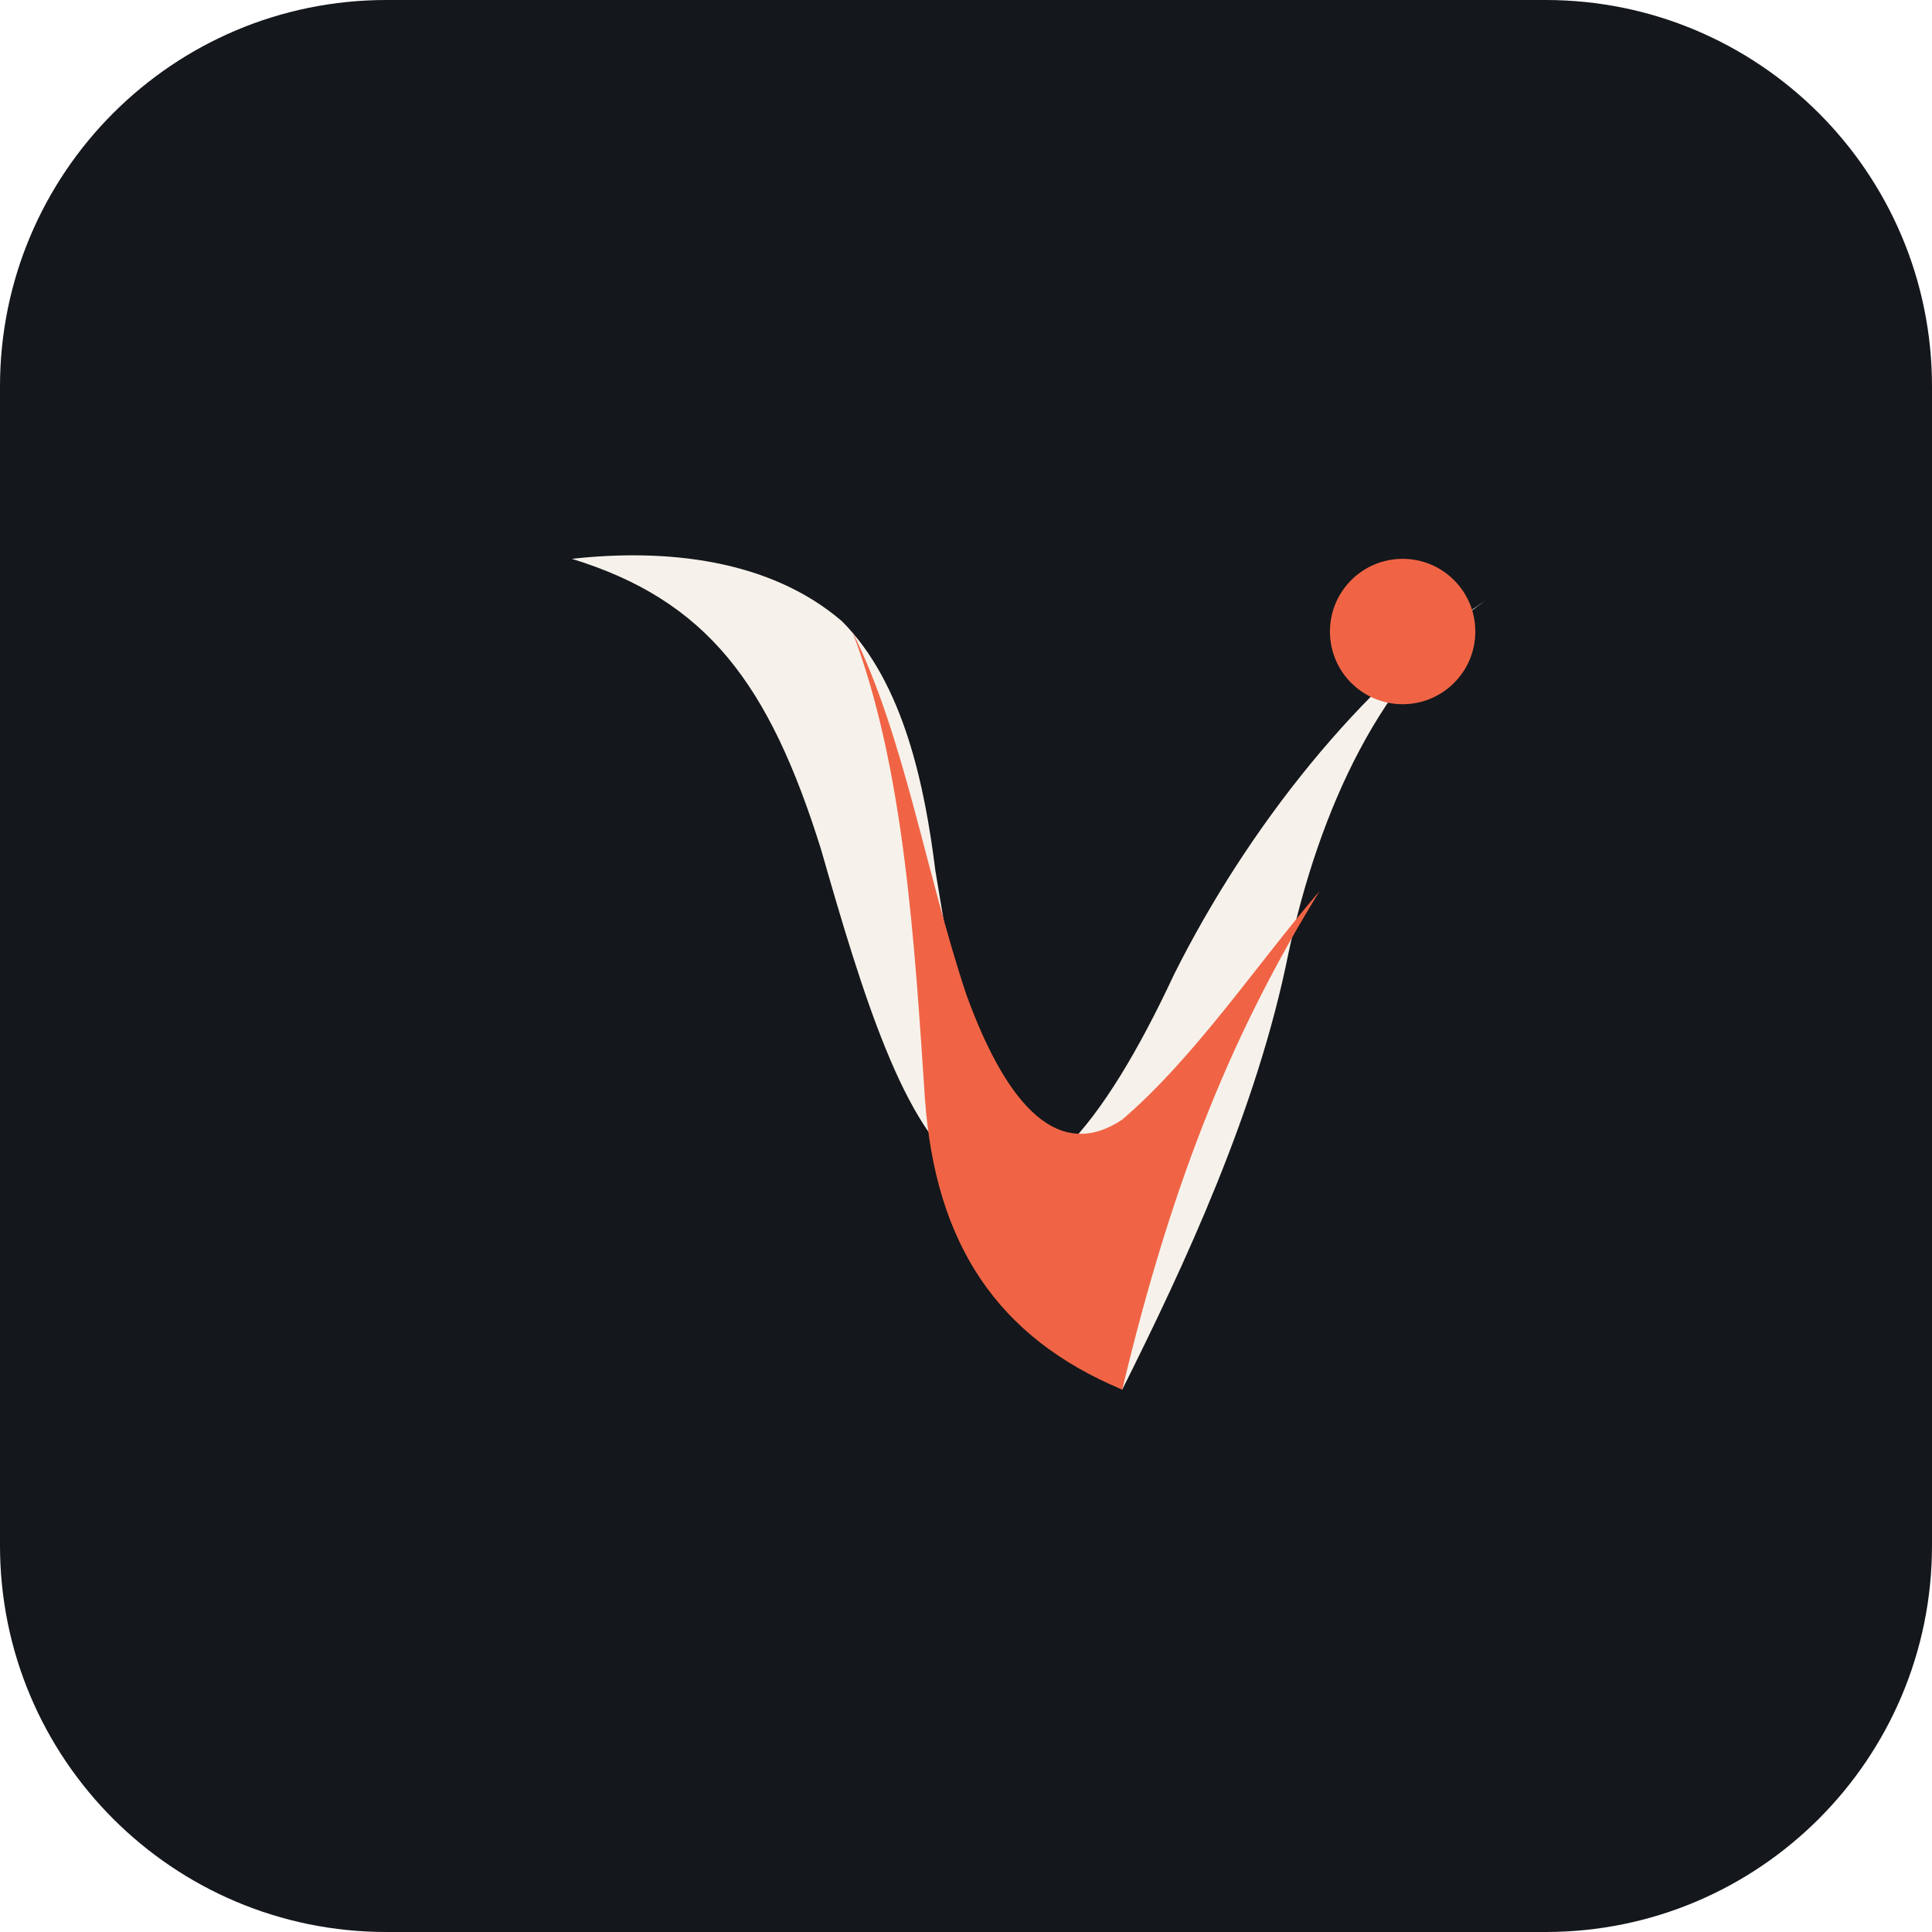
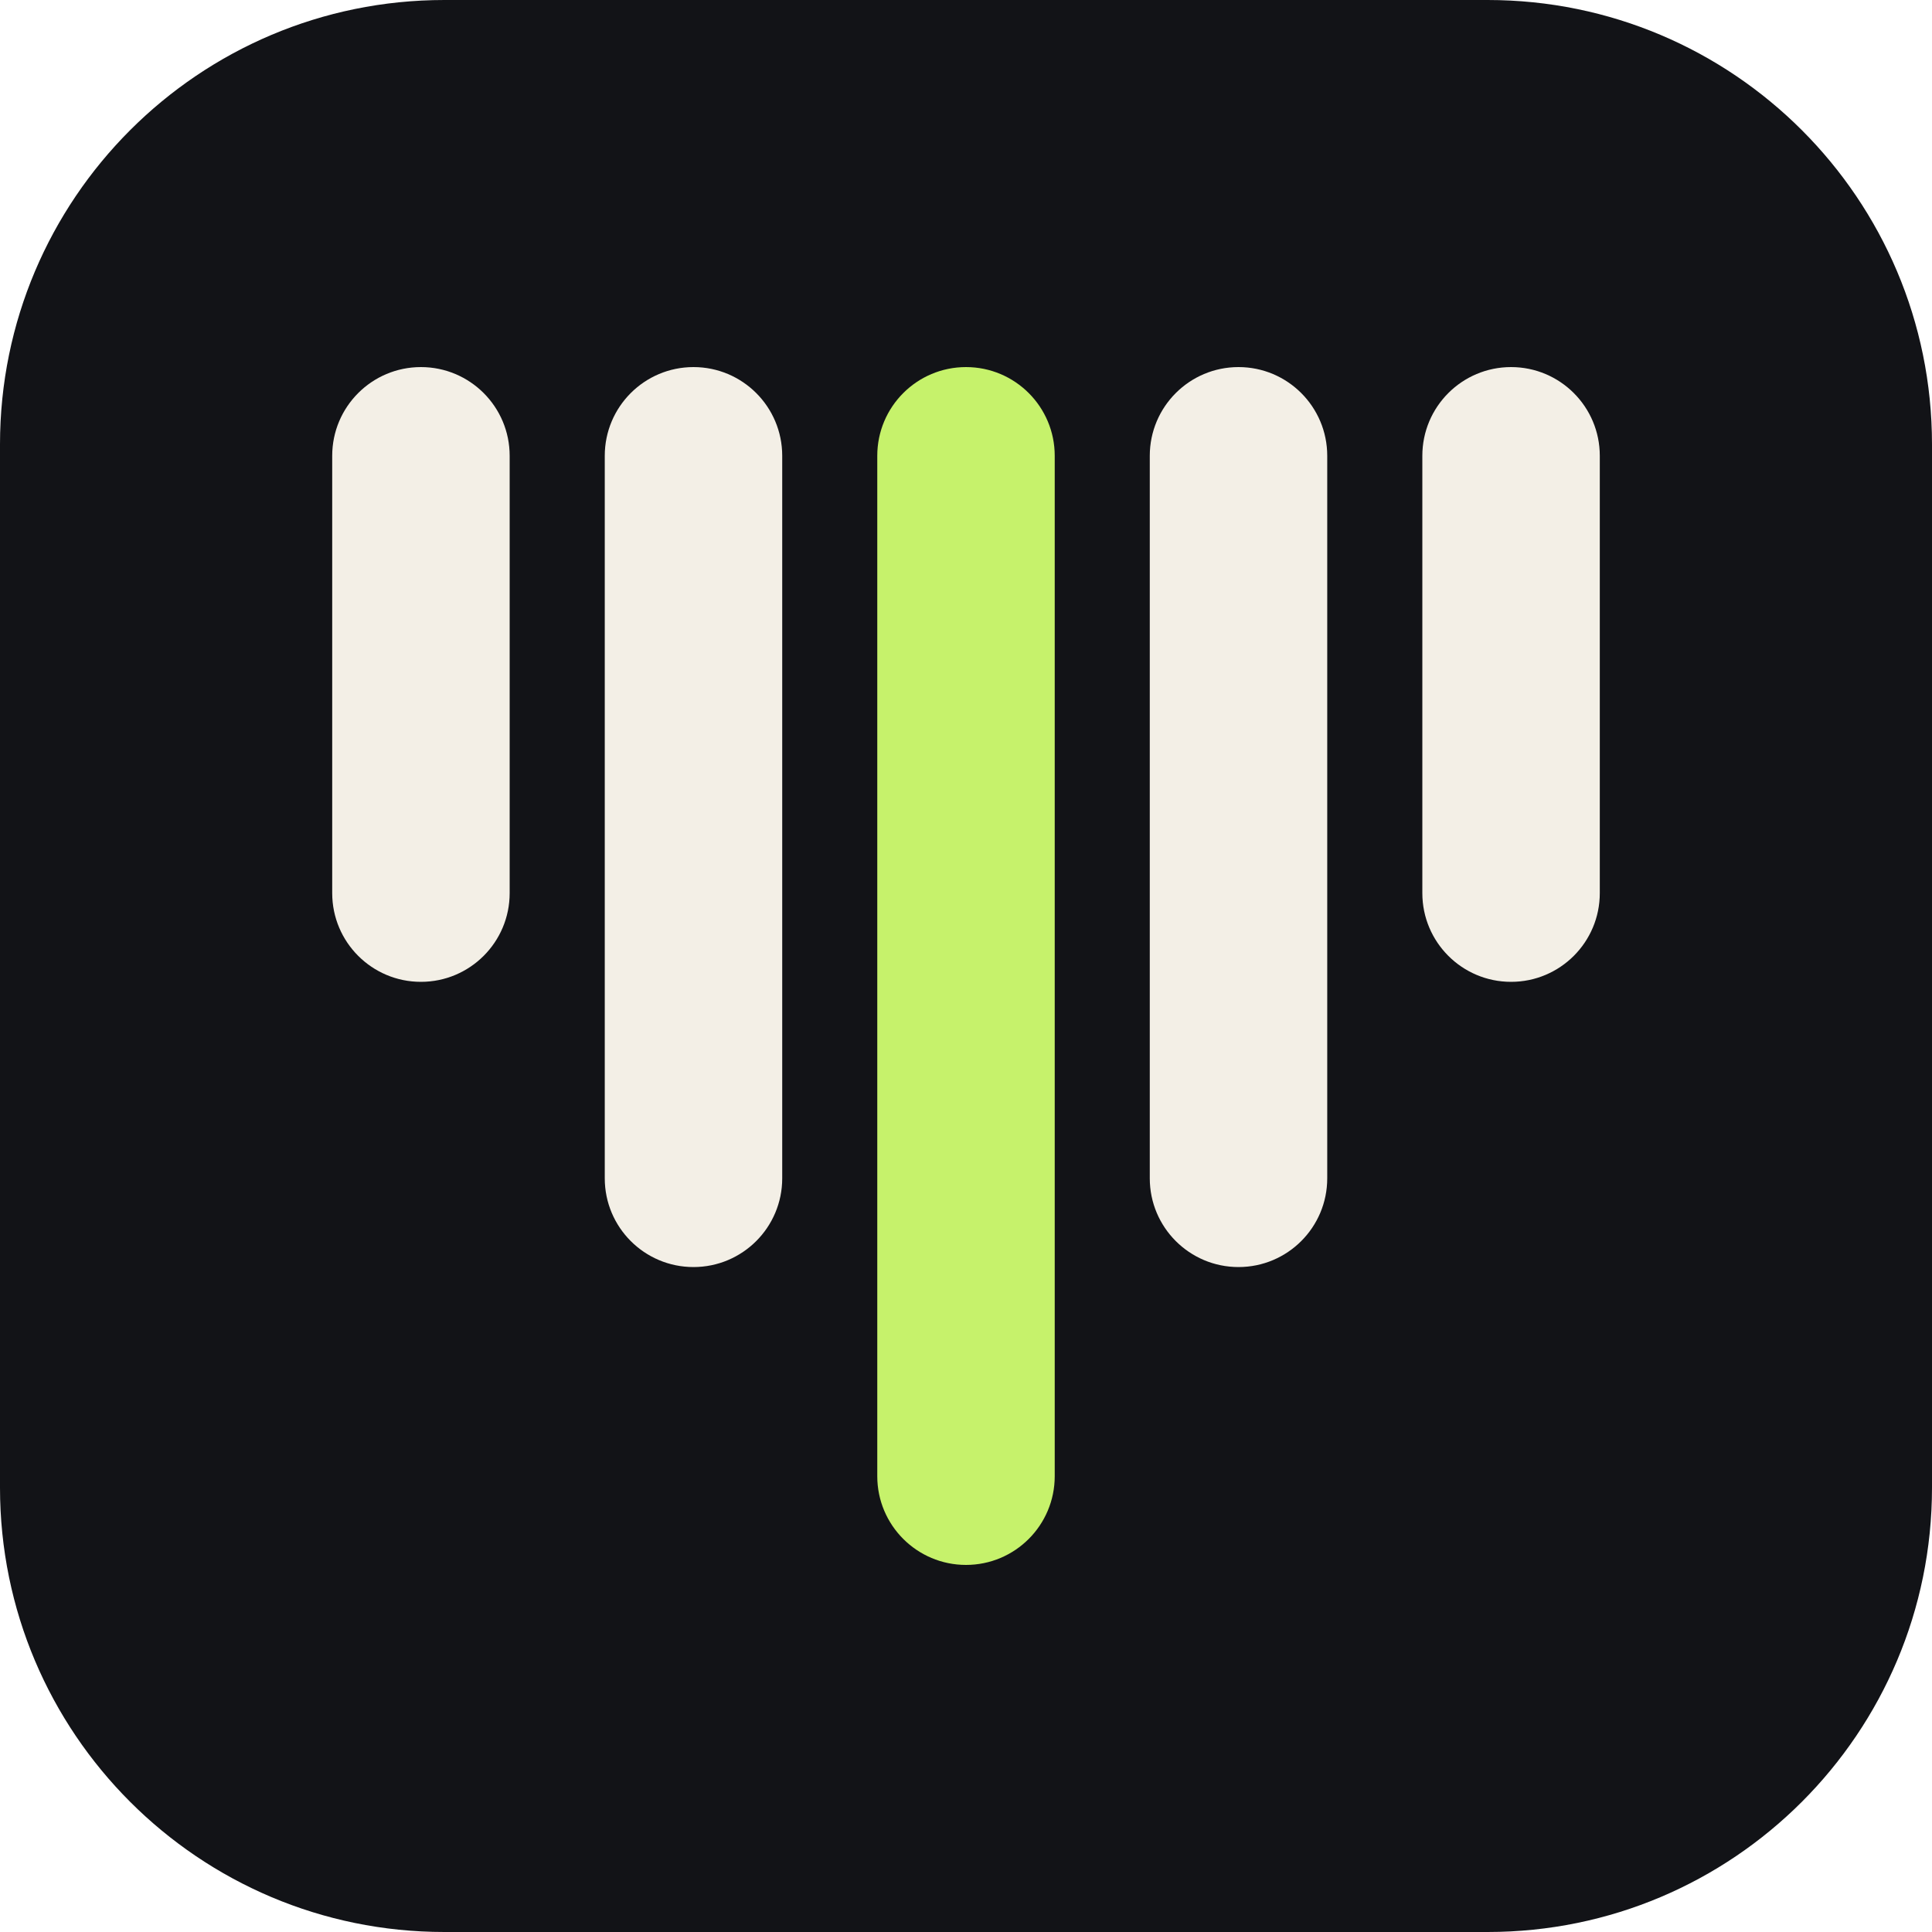
- <svg xmlns="http://www.w3.org/2000/svg" width="400" height="400" viewBox="0 0 400 400" role="img" aria-labelledby="title desc">
-   <rect width="400" height="400" rx="80" fill="#14171B" />
-   <g transform="translate(84 77) scale(2.15)">
-     <path d="M16 18 C25 17 35 18 42 24 C48 30 50 40 51 48 L56 78 C58 89 63 95 69 98 C75 86 82 71 85 56 C88 42 94 29 104 22 C92 30 81 44 74 58 C67 73 60 81 54 77 C48 73 44 60 40 46 C35 30 29 22 16 18 Z" fill="#F6F2EB" />
-     <path d="M43 25 C48 35 50 48 54 60 C58 71 63 76 69 72 C76 66 82 57 88 50 C80 63 74 77 69 98 C57 93 51 84 50 70 C49 55 48 38 43 25 Z" fill="#F06445" />
-     <circle cx="96" cy="25" r="7" fill="#F06445" />
-   </g>
+ <svg xmlns="http://www.w3.org/2000/svg" width="400" height="400" viewBox="0 0 400 400" role="img" aria-label="Vocorix">
+   <rect x="0" y="0" width="400" height="400" rx="92.0" fill="#121317" />
+   <rect x="68.78" y="76.00" width="36.74" height="127.28" rx="18.37" fill="#F3EFE6" />
+   <rect x="125.21" y="76.00" width="36.74" height="186.33" rx="18.37" fill="#F3EFE6" />
+   <rect x="181.63" y="76.00" width="36.74" height="248.00" rx="18.37" fill="#C6F26B" />
+   <rect x="238.05" y="76.00" width="36.74" height="186.33" rx="18.37" fill="#F3EFE6" />
+   <rect x="294.48" y="76.00" width="36.74" height="127.28" rx="18.37" fill="#F3EFE6" />
</svg>
